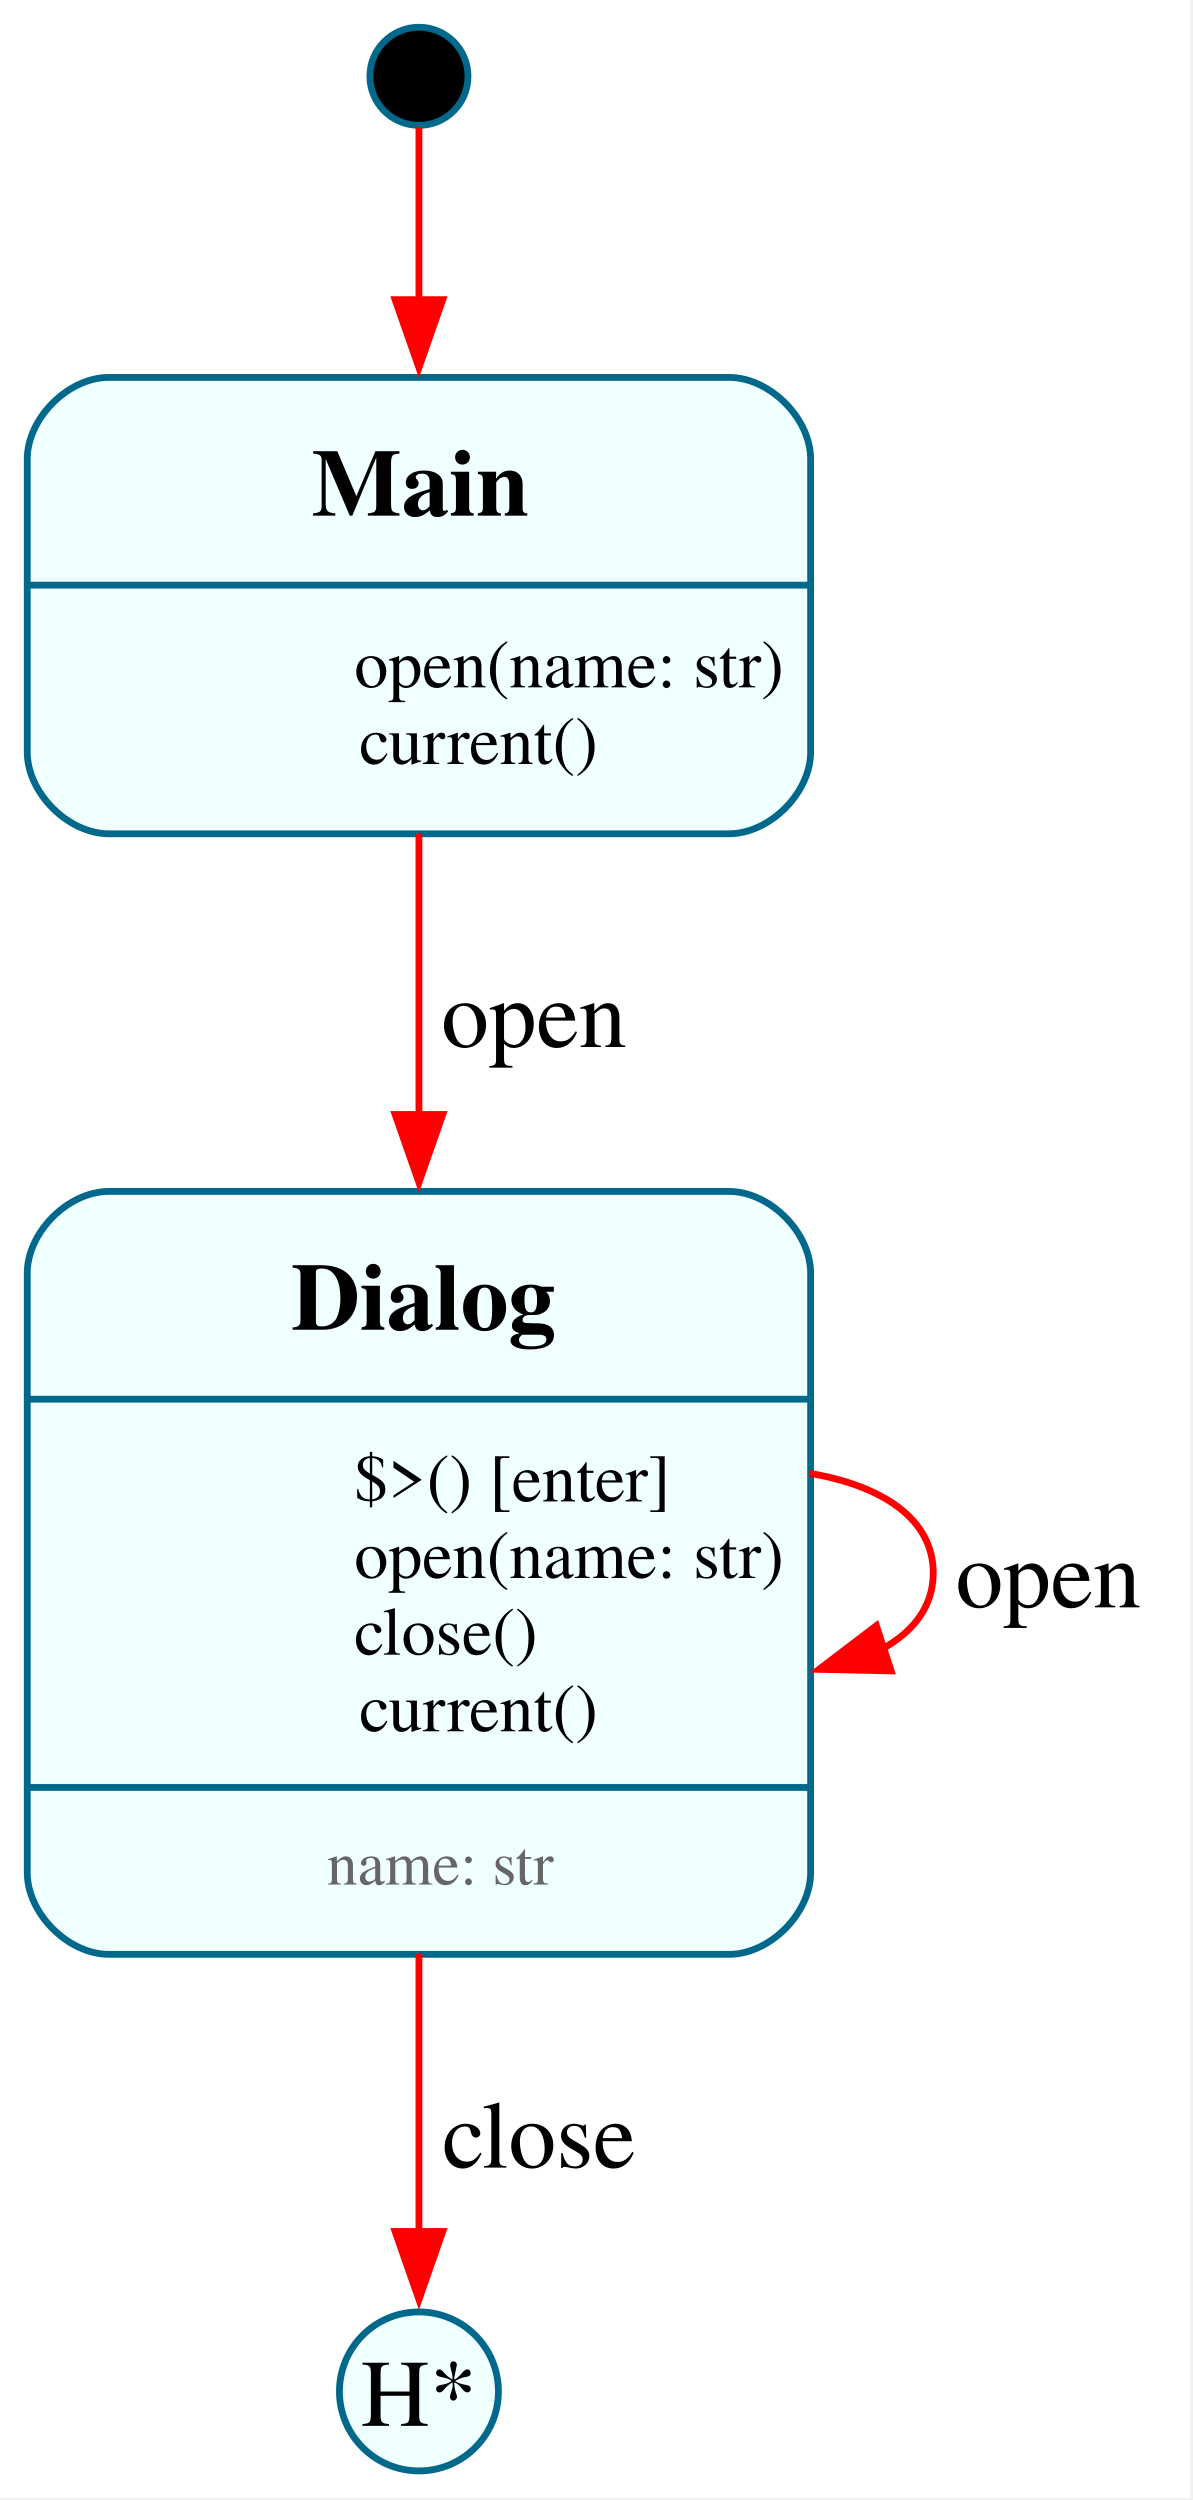
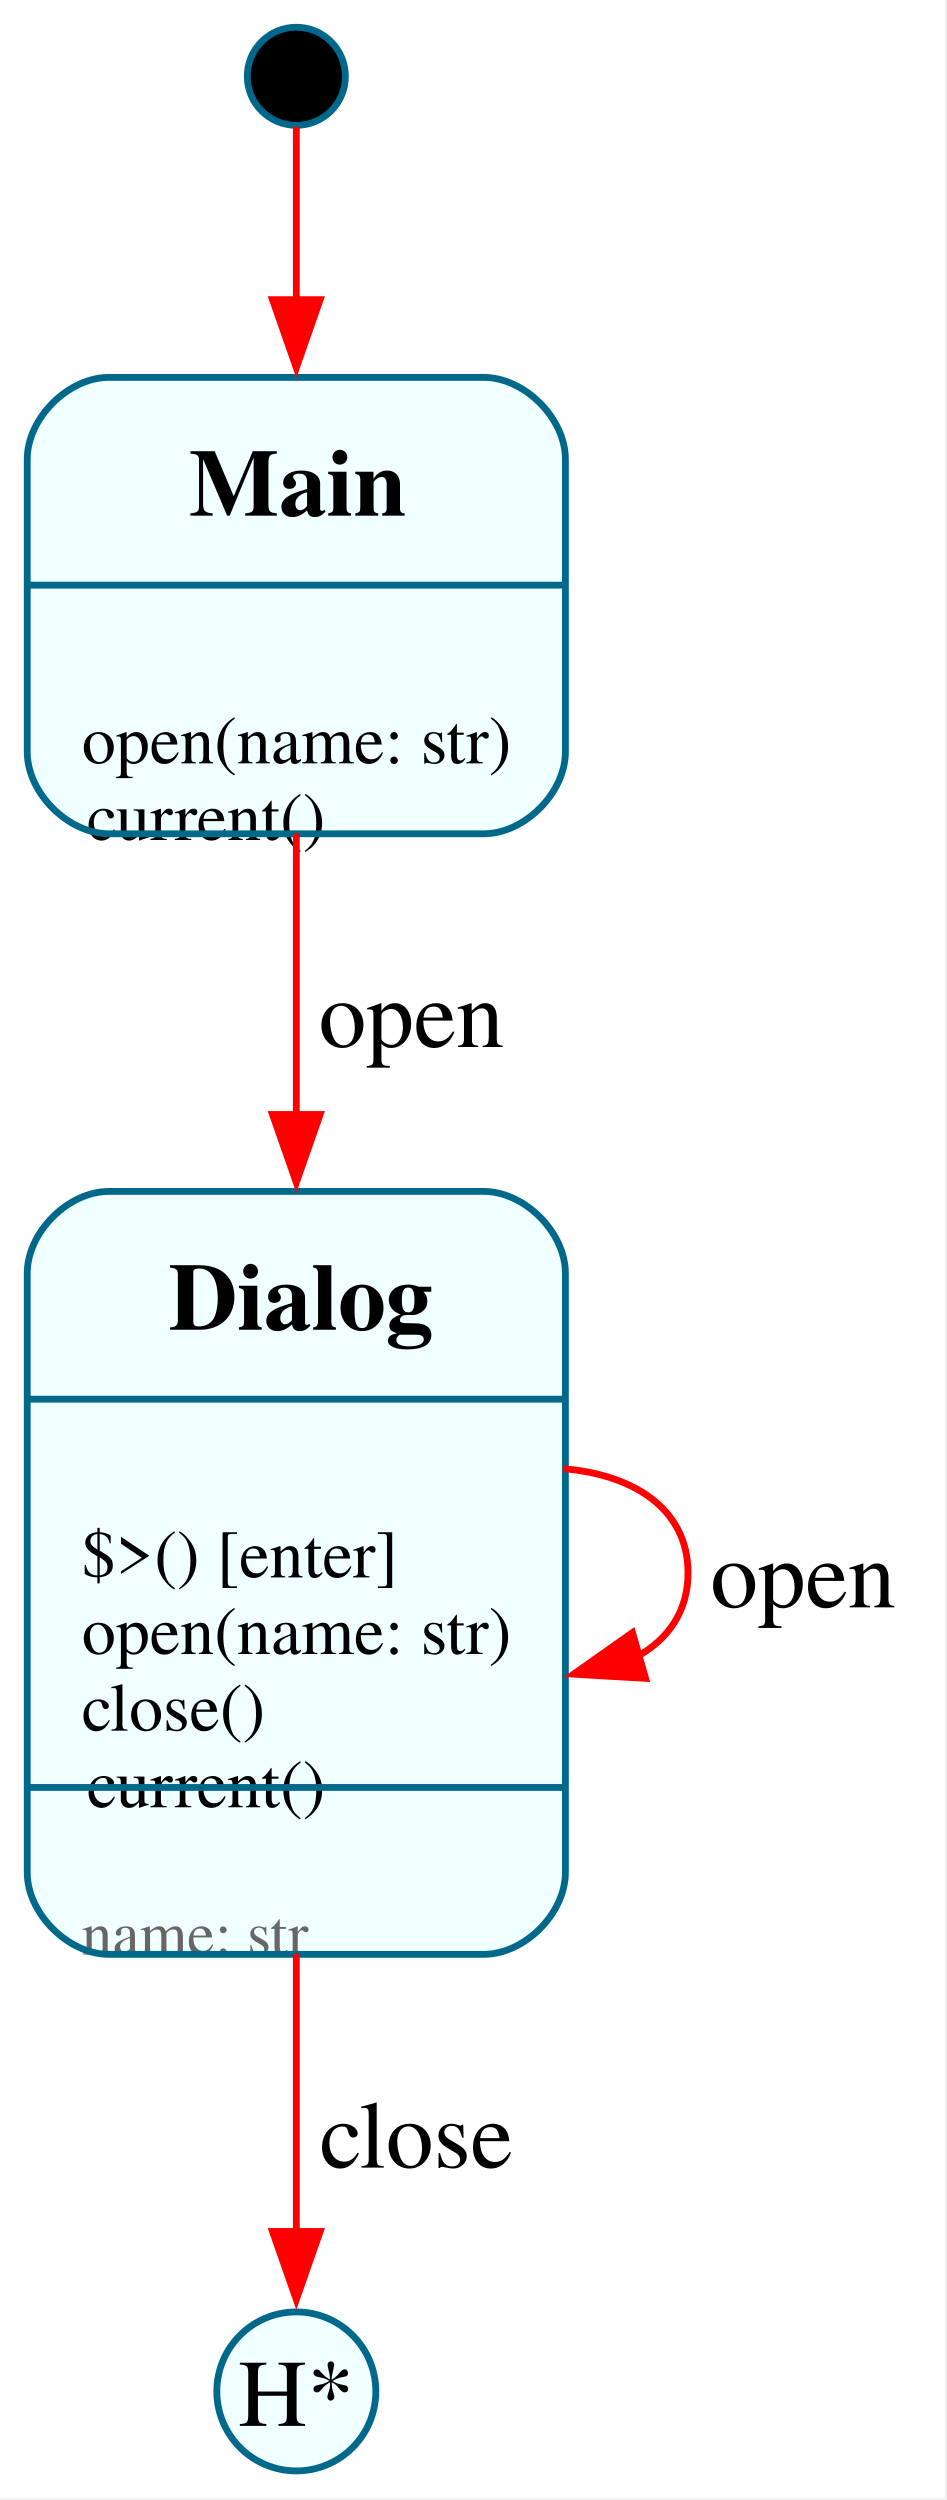
- <svg xmlns="http://www.w3.org/2000/svg" width="175pt" height="367pt" viewBox="0.00 0.00 175.00 367.00">
+ <svg xmlns="http://www.w3.org/2000/svg" width="139pt" height="367pt" viewBox="0.00 0.00 139.00 367.00">
  <g id="graph0" class="graph" transform="scale(1 1) rotate(0) translate(4 362.73)">
-     <polygon fill="white" stroke="none" points="-4,4 -4,-362.73 170.75,-362.73 170.75,4 -4,4" />
+     <polygon fill="white" stroke="none" points="-4,4 -4,-362.73 134.75,-362.73 134.75,4 -4,4" />
    <g id="node1" class="node">
-       <ellipse fill="black" stroke="#00688b" cx="57.5" cy="-351.53" rx="7.2" ry="7.2" />
+       <ellipse fill="black" stroke="#00688b" cx="39.5" cy="-351.53" rx="7.2" ry="7.2" />
    </g>
    <g id="node2" class="node">
-       <path fill="azure" stroke="none" d="M103,-307.33C103,-307.33 12,-307.33 12,-307.33 6,-307.33 0,-301.33 0,-295.33 0,-295.33 0,-252.33 0,-252.33 0,-246.33 6,-240.33 12,-240.33 12,-240.33 103,-240.33 103,-240.33 109,-240.33 115,-246.33 115,-252.33 115,-252.33 115,-295.33 115,-295.33 115,-301.33 109,-307.33 103,-307.33" />
-       <text xml:space="preserve" text-anchor="start" x="41.75" y="-287.03" font-family="Times,serif" font-weight="bold" font-size="14.00">Main</text>
-       <text xml:space="preserve" text-anchor="start" x="8" y="-261.83" font-family="Times,serif" font-size="10.00">                open(name: str)</text>
-       <text xml:space="preserve" text-anchor="start" x="8.75" y="-250.58" font-family="Times,serif" font-size="10.00">                current()            </text>
-       <polygon fill="#00688b" stroke="#00688b" points="0,-276.83 0,-276.83 115,-276.83 115,-276.83 0,-276.83" />
-       <path fill="none" stroke="#00688b" d="M12,-240.33C12,-240.33 103,-240.33 103,-240.33 109,-240.33 115,-246.33 115,-252.33 115,-252.33 115,-295.33 115,-295.33 115,-301.33 109,-307.33 103,-307.33 103,-307.33 12,-307.33 12,-307.33 6,-307.33 0,-301.33 0,-295.33 0,-295.33 0,-252.33 0,-252.33 0,-246.33 6,-240.33 12,-240.33" />
+       <path fill="azure" stroke="none" d="M67,-307.33C67,-307.33 12,-307.33 12,-307.33 6,-307.33 0,-301.33 0,-295.33 0,-295.33 0,-252.33 0,-252.33 0,-246.33 6,-240.33 12,-240.33 12,-240.33 67,-240.33 67,-240.33 73,-240.33 79,-246.33 79,-252.33 79,-252.33 79,-295.33 79,-295.33 79,-301.33 73,-307.33 67,-307.33" />
+       <text xml:space="preserve" text-anchor="start" x="23.75" y="-287.03" font-family="Times,serif" font-weight="bold" font-size="14.00">Main</text>
+       <text xml:space="preserve" text-anchor="start" x="8" y="-250.67" font-family="Times,serif" font-size="10.00">open(name: str)</text>
+       <text xml:space="preserve" text-anchor="start" x="8.75" y="-239.42" font-family="Times,serif" font-size="10.00">current()            </text>
+       <polygon fill="#00688b" stroke="#00688b" points="0,-276.83 0,-276.83 79,-276.83 79,-276.83 0,-276.83" />
+       <path fill="none" stroke="#00688b" d="M12,-240.33C12,-240.33 67,-240.33 67,-240.33 73,-240.33 79,-246.33 79,-252.33 79,-252.33 79,-295.33 79,-295.33 79,-301.33 73,-307.33 67,-307.33 67,-307.33 12,-307.33 12,-307.33 6,-307.33 0,-301.33 0,-295.33 0,-295.33 0,-252.33 0,-252.33 0,-246.33 6,-240.33 12,-240.33" />
    </g>
    <g id="edge1" class="edge">
-       <path fill="none" stroke="red" d="M57.5,-344.08C57.5,-338.11 57.5,-328.65 57.5,-318.63" />
-       <polygon fill="red" stroke="red" points="61,-318.74 57.5,-308.74 54,-318.74 61,-318.74" />
+       <path fill="none" stroke="red" d="M39.5,-344.08C39.5,-338.11 39.5,-328.65 39.5,-318.63" />
+       <polygon fill="red" stroke="red" points="43,-318.74 39.5,-308.74 36,-318.74 43,-318.74" />
    </g>
    <g id="node3" class="node">
-       <path fill="azure" stroke="none" d="M103,-187.83C103,-187.83 12,-187.83 12,-187.83 6,-187.83 0,-181.83 0,-175.83 0,-175.83 0,-87.83 0,-87.83 0,-81.83 6,-75.83 12,-75.83 12,-75.83 103,-75.83 103,-75.83 109,-75.83 115,-81.83 115,-87.83 115,-87.83 115,-175.83 115,-175.83 115,-181.83 109,-187.83 103,-187.83" />
-       <text xml:space="preserve" text-anchor="start" x="38.75" y="-167.53" font-family="Times,serif" font-weight="bold" font-size="14.00">Dialog</text>
-       <text xml:space="preserve" text-anchor="start" x="8" y="-142.33" font-family="Times,serif" font-size="10.00">                $&gt;() [enter]</text>
-       <text xml:space="preserve" text-anchor="start" x="8" y="-131.08" font-family="Times,serif" font-size="10.00">                open(name: str)</text>
-       <text xml:space="preserve" text-anchor="start" x="8" y="-119.83" font-family="Times,serif" font-size="10.00">                close()</text>
-       <text xml:space="preserve" text-anchor="start" x="8.75" y="-108.58" font-family="Times,serif" font-size="10.00">                current()            </text>
-       <text xml:space="preserve" text-anchor="start" x="8" y="-86.08" font-family="Times,serif" font-size="9.00" fill="#666666">                name: str            </text>
-       <polygon fill="#00688b" stroke="#00688b" points="0,-157.33 0,-157.33 115,-157.33 115,-157.33 0,-157.33" />
-       <polygon fill="#00688b" stroke="#00688b" points="0,-100.33 0,-100.33 115,-100.33 115,-100.33 0,-100.33" />
-       <path fill="none" stroke="#00688b" d="M12,-75.83C12,-75.83 103,-75.83 103,-75.83 109,-75.83 115,-81.83 115,-87.83 115,-87.83 115,-175.83 115,-175.83 115,-181.83 109,-187.83 103,-187.83 103,-187.83 12,-187.83 12,-187.83 6,-187.83 0,-181.83 0,-175.83 0,-175.83 0,-87.83 0,-87.83 0,-81.83 6,-75.83 12,-75.83" />
+       <path fill="azure" stroke="none" d="M67,-187.83C67,-187.83 12,-187.83 12,-187.83 6,-187.83 0,-181.83 0,-175.83 0,-175.83 0,-87.83 0,-87.83 0,-81.83 6,-75.83 12,-75.83 12,-75.83 67,-75.83 67,-75.83 73,-75.83 79,-81.83 79,-87.83 79,-87.83 79,-175.83 79,-175.83 79,-181.83 73,-187.83 67,-187.83" />
+       <text xml:space="preserve" text-anchor="start" x="20.75" y="-167.53" font-family="Times,serif" font-weight="bold" font-size="14.00">Dialog</text>
+       <text xml:space="preserve" text-anchor="start" x="8" y="-131.17" font-family="Times,serif" font-size="10.00">$&gt;() [enter]</text>
+       <text xml:space="preserve" text-anchor="start" x="8" y="-119.92" font-family="Times,serif" font-size="10.00">open(name: str)</text>
+       <text xml:space="preserve" text-anchor="start" x="8" y="-108.67" font-family="Times,serif" font-size="10.00">close()</text>
+       <text xml:space="preserve" text-anchor="start" x="8.75" y="-97.42" font-family="Times,serif" font-size="10.00">current()            </text>
+       <text xml:space="preserve" text-anchor="start" x="8" y="-75.81" font-family="Times,serif" font-size="9.00" fill="#666666">name: str            </text>
+       <polygon fill="#00688b" stroke="#00688b" points="0,-157.33 0,-157.33 79,-157.33 79,-157.33 0,-157.33" />
+       <polygon fill="#00688b" stroke="#00688b" points="0,-100.33 0,-100.33 79,-100.33 79,-100.33 0,-100.33" />
+       <path fill="none" stroke="#00688b" d="M12,-75.83C12,-75.83 67,-75.83 67,-75.83 73,-75.83 79,-81.83 79,-87.83 79,-87.83 79,-175.83 79,-175.83 79,-181.83 73,-187.83 67,-187.83 67,-187.83 12,-187.83 12,-187.83 6,-187.83 0,-181.83 0,-175.83 0,-175.83 0,-87.83 0,-87.83 0,-81.83 6,-75.83 12,-75.83" />
    </g>
    <g id="edge2" class="edge">
-       <path fill="none" stroke="red" d="M57.5,-240.36C57.5,-228 57.5,-213.42 57.5,-199.05" />
-       <polygon fill="red" stroke="red" points="61,-199.13 57.5,-189.13 54,-199.13 61,-199.13" />
-       <text xml:space="preserve" text-anchor="middle" x="74.38" y="-209.03" font-family="Times,serif" font-size="14.00"> open </text>
+       <path fill="none" stroke="red" d="M39.5,-240.36C39.5,-228 39.5,-213.42 39.5,-199.05" />
+       <polygon fill="red" stroke="red" points="43,-199.13 39.5,-189.13 36,-199.13 43,-199.13" />
+       <text xml:space="preserve" text-anchor="middle" x="56.38" y="-209.03" font-family="Times,serif" font-size="14.00"> open </text>
    </g>
    <g id="edge3" class="edge">
-       <path fill="none" stroke="red" d="M114.78,-146.46C125.47,-144.66 133,-139.79 133,-131.83 133,-126.99 130.2,-123.29 125.6,-120.72" />
-       <polygon fill="red" stroke="red" points="126.82,-117.44 116.22,-117.67 124.65,-124.09 126.82,-117.44" />
-       <text xml:space="preserve" text-anchor="middle" x="149.88" y="-126.78" font-family="Times,serif" font-size="14.00"> open </text>
+       <path fill="none" stroke="red" d="M78.74,-147.12C89.13,-146.25 97,-141.15 97,-131.83 97,-126.3 94.23,-122.26 89.8,-119.7" />
+       <polygon fill="red" stroke="red" points="90.77,-116.34 80.19,-116.96 88.85,-123.07 90.77,-116.34" />
+       <text xml:space="preserve" text-anchor="middle" x="113.88" y="-126.78" font-family="Times,serif" font-size="14.00"> open </text>
    </g>
    <g id="node4" class="node">
-       <ellipse fill="azure" stroke="#00688b" cx="57.5" cy="-11.67" rx="11.67" ry="11.67" />
-       <text xml:space="preserve" text-anchor="middle" x="57.5" y="-6.62" font-family="Times,serif" font-size="14.00">H*</text>
+       <ellipse fill="azure" stroke="#00688b" cx="39.5" cy="-11.67" rx="11.67" ry="11.67" />
+       <text xml:space="preserve" text-anchor="middle" x="39.5" y="-6.62" font-family="Times,serif" font-size="14.00">H*</text>
    </g>
    <g id="edge4" class="edge">
-       <path fill="none" stroke="red" d="M57.5,-75.9C57.5,-61.38 57.5,-46.53 57.5,-34.87" />
-       <polygon fill="red" stroke="red" points="61,-35.15 57.5,-25.15 54,-35.15 61,-35.15" />
-       <text xml:space="preserve" text-anchor="middle" x="75.12" y="-44.53" font-family="Times,serif" font-size="14.00"> close </text>
+       <path fill="none" stroke="red" d="M39.5,-75.9C39.5,-61.38 39.5,-46.53 39.5,-34.87" />
+       <polygon fill="red" stroke="red" points="43,-35.15 39.5,-25.15 36,-35.15 43,-35.15" />
+       <text xml:space="preserve" text-anchor="middle" x="57.12" y="-44.53" font-family="Times,serif" font-size="14.00"> close </text>
    </g>
  </g>
</svg>
